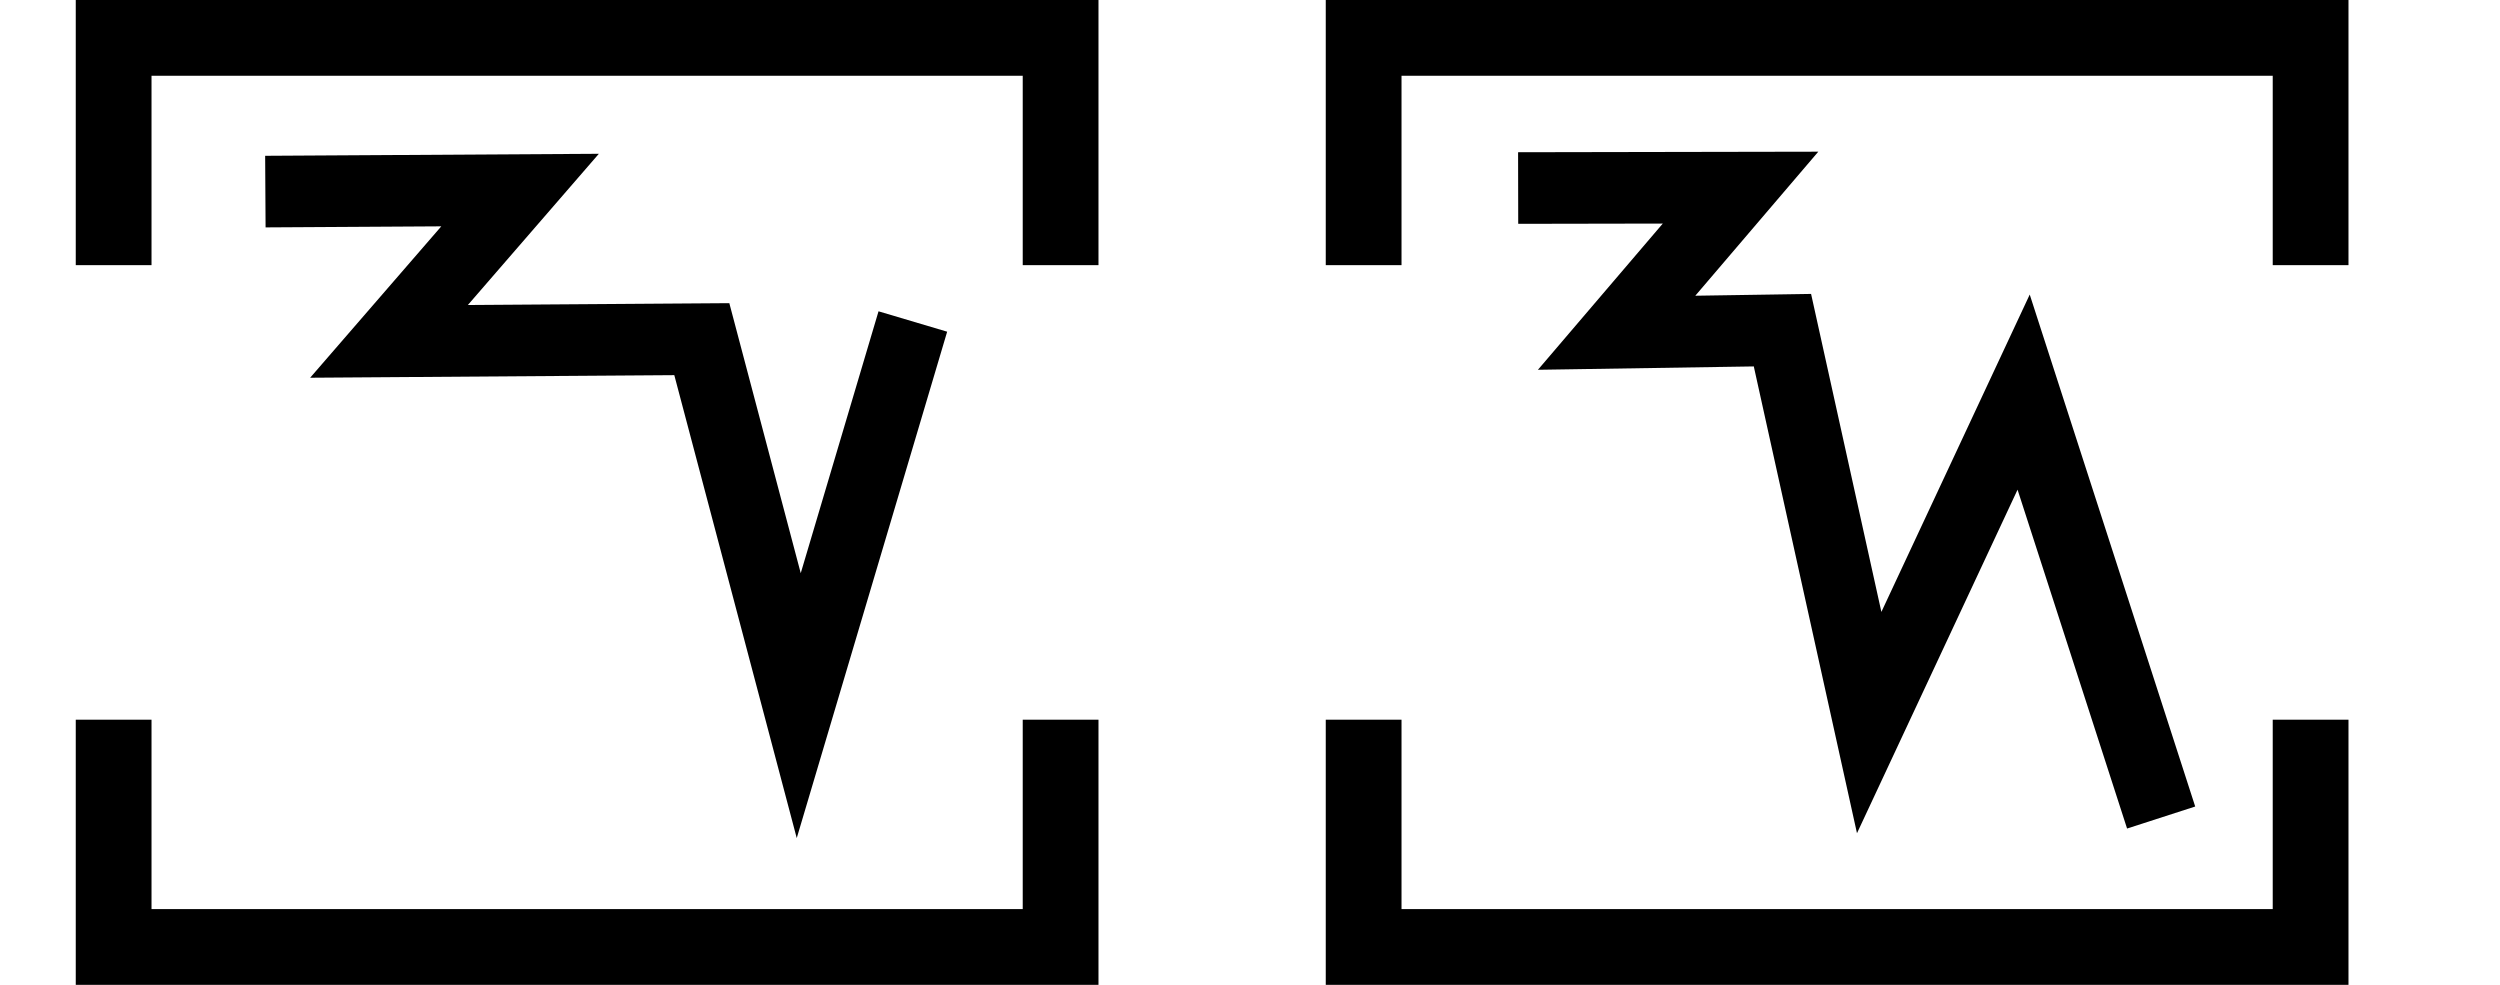
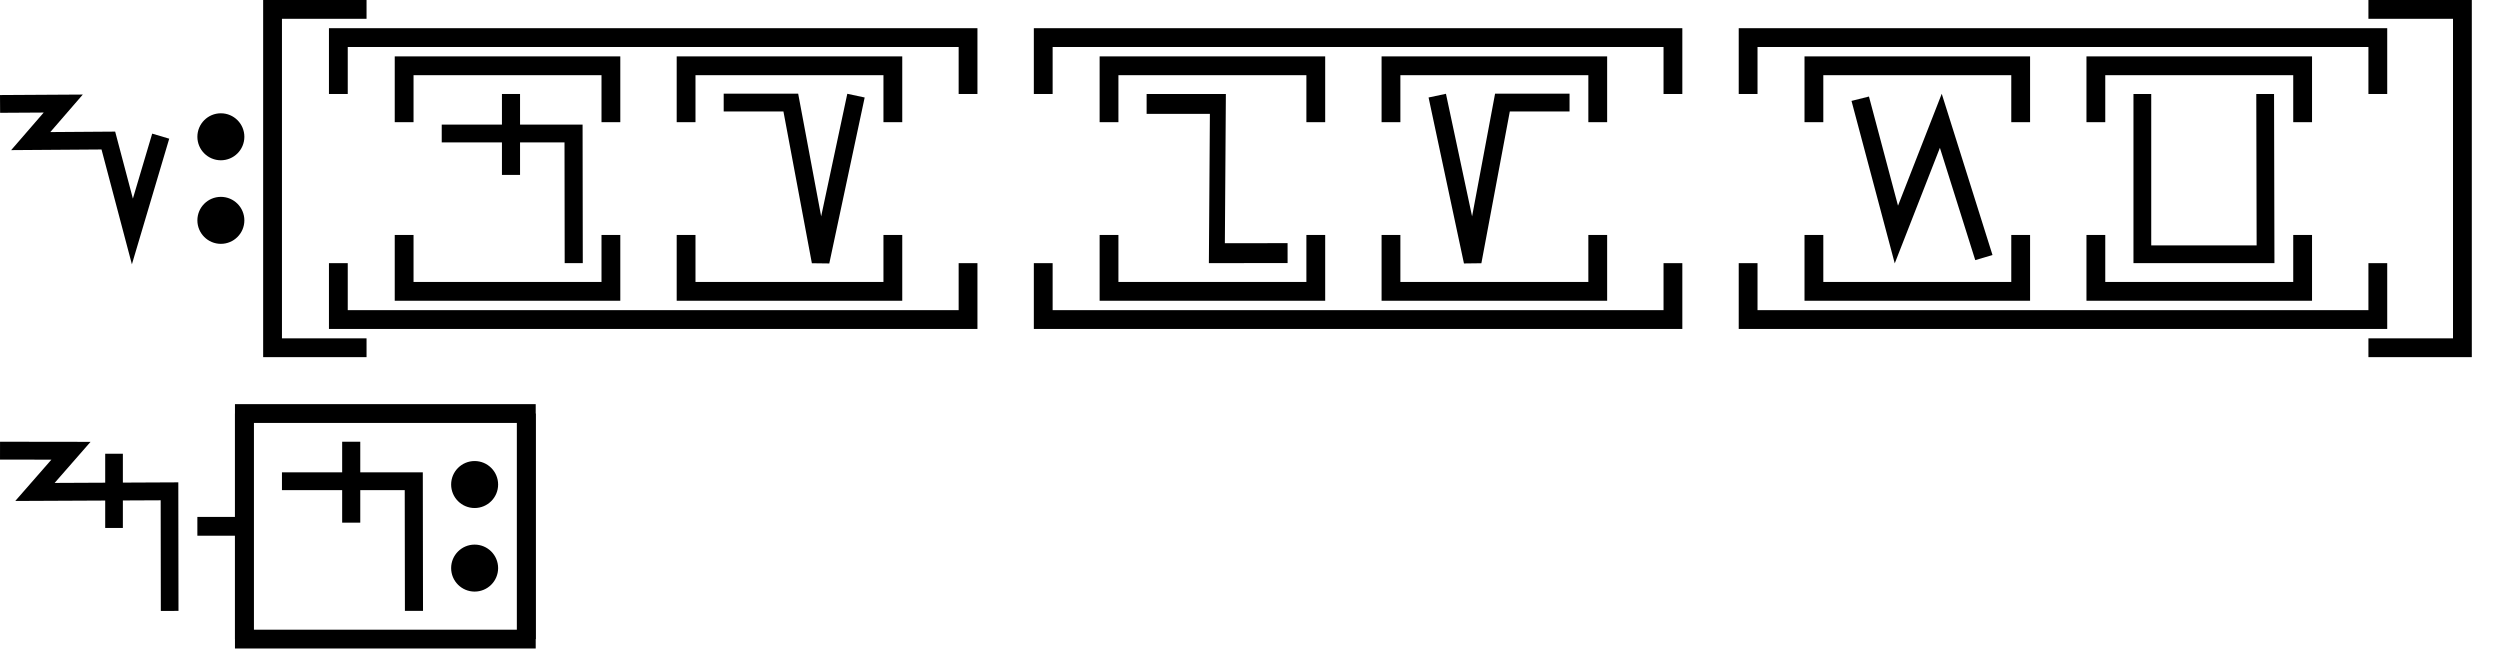
- <svg xmlns="http://www.w3.org/2000/svg" width="66" height="26" viewBox="0 0 66 26" version="1.1" id="svg3807">
-   <g id="layer L1" transform="translate(0,13)">
-     <g transform="translate(3,0)">
+ <svg xmlns="http://www.w3.org/2000/svg" width="266" height="69" viewBox="0 0 266 69" version="1.1" id="svg3807">
+   <g id="layer L1" transform="translate(0,19)">
+     <g transform="translate(0,0)">
+       <g id="layer1" transform="translate(0,-291.7083)">
+         <g transform="matrix(1.172932,0,0,-0.9520283,-583.8196,-1486.07)" id="g10351" style="stroke-width:1.788;stroke-miterlimit:4;stroke-dasharray:none">
+           <g transform="matrix(0.9094024,0,0,1.120415,45.09442,226.1223)" id="g10351-0" style="stroke-width:1.789;stroke-miterlimit:4;stroke-dasharray:none">
+             <g id="g2601" transform="matrix(0.8925618,0,0,0.8925266,53.47671,-202.8362)" style="stroke-width:2.005">
+               <g transform="matrix(0.9161032,0,0,-0.9078513,101.9969,-4745.411)" id="g14246" style="stroke-width:2.177;stroke-miterlimit:4;stroke-dasharray:none">
+                 <g transform="matrix(1.222974,0,0,1.234139,-146.3597,738.2648)" id="g14253">
+                   <g id="g10356-8-4" transform="matrix(1,0,0,-1,-52.77486,-5050.799)">
+                     <path id="path4186-6-7-94-7-8-3-4-9-6-9-9-8-7-3-2-2-8" d="m 541.709,-1878.611 -2.824,-9.507 -2.399,9.07 -7.742,-0.055 3.244,3.745 -6.304,-0.038" style="fill:none;fill-rule:evenodd;stroke:#000000;stroke-width:1.772;stroke-linecap:butt;stroke-linejoin:miter;stroke-miterlimit:4;stroke-dasharray:none;stroke-opacity:1" />
+                   </g>
+                 </g>
+               </g>
+             </g>
+           </g>
+         </g>
+       </g>
+     </g>
+     <g transform="translate(21,0)">
+       <g id="layer1" transform="translate(0,-291.7083)">
+         <g transform="matrix(1.172932,0,0,-0.9520283,-583.8196,-1486.07)" id="g10351" style="stroke-width:1.788;stroke-miterlimit:4;stroke-dasharray:none">
+           <g transform="matrix(0.9094024,0,0,1.120415,45.09442,226.1223)" id="g10351-0" style="stroke-width:1.789;stroke-miterlimit:4;stroke-dasharray:none">
+             <g id="g2601" transform="matrix(0.8925618,0,0,0.8925266,53.47671,-202.8362)" style="stroke-width:2.005">
+               <g transform="matrix(0.9161032,0,0,-0.9078513,101.9969,-4745.411)" id="g14246" style="stroke-width:2.177;stroke-miterlimit:4;stroke-dasharray:none">
+                 <g transform="matrix(1.222974,0,0,1.234139,-146.3597,738.2648)" id="g14253">
+                   <g transform="translate(-39.3611,1.9848)" id="g14264" style="stroke-width:1.772;stroke-miterlimit:4;stroke-dasharray:none">
+                     <g id="g10359-10-8" transform="matrix(1,0,0,-1,-52.73343,-5050.882)" style="stroke-width:1.772;stroke-miterlimit:4;stroke-dasharray:none">
+                       <g transform="matrix(1,0,0,-1,9.453375,-5051.509)" id="g14371">
+                         <g id="g10364-8-3" transform="matrix(1,0,0,-1,-48.16121,-5051.049)" />
+                         <g transform="translate(-27.1658,1.5491)" id="g14427">
+                           <g id="g10367-880-7" transform="matrix(1,0,0,-1,-48.16121,-5051.049)" />
+                           <g transform="translate(-45.4538,2.7243)" id="g14438">
+                             <g id="g10370-7-5" transform="matrix(1,0,0,-1,-48.16121,-5051.049)" />
+                             <g transform="translate(-30.4313,0.6037)" id="g14451">
+                               <g id="g12601" style="stroke-width:2.605;stroke-miterlimit:4;stroke-dasharray:none" transform="matrix(0.6486516,0,0,0.7128036,230.9036,-908.8502)">
+                                 <g id="layer1-6-3-56-3-8-9" transform="matrix(1.060054,0,0,0.9646497,1319.467,-2988.315)" style="stroke-width:3.789">
+                                   <g transform="matrix(5.820712,0,0,5.820712,-711.3569,-666.8932)" id="g5414-3-0-2-5-3-2" style="stroke-width:3.789">
+                                     <g transform="matrix(0.2597607,0,0,0.2597607,12.18558,38.7607)" id="g4442-6-1-3-9-93-5-0" style="stroke-width:3.789">
+                                       <g transform="rotate(180,65.80256,172.9668)" id="g4446-6-9-0-0-1-4-6-2" style="stroke-width:3.789">
+                                         <g transform="translate(-1.010153,-6.12405)" id="g4404-1-2-4-9-2-1-5-3" style="stroke-width:3.789">
+                                           <circle style="fill:#000000;fill-opacity:1;fill-rule:evenodd;stroke:none;stroke-width:1.454;stroke-linecap:butt;stroke-linejoin:miter;stroke-miterlimit:4;stroke-dasharray:none;stroke-opacity:1" id="path3355-3-8-2-7-5-9-7" cx="-118.645" cy="-195.522" r="2.254" transform="scale(-1)" />
+                                           <circle style="fill:#000000;fill-opacity:1;fill-rule:evenodd;stroke:none;stroke-width:1.454;stroke-linecap:butt;stroke-linejoin:miter;stroke-miterlimit:4;stroke-dasharray:none;stroke-opacity:1" id="path3355-3-8-9-5-0-0-9-5" cx="-118.645" cy="-187.504" r="2.254" transform="scale(-1)" />
+                                         </g>
+                                       </g>
+                                     </g>
+                                   </g>
+                                 </g>
+                               </g>
+                             </g>
+                           </g>
+                         </g>
+                       </g>
+                     </g>
+                   </g>
+                 </g>
+               </g>
+             </g>
+           </g>
+         </g>
+       </g>
+     </g>
+     <g transform="translate(29,0)">
+       <polyline points="10,-18 0,-18 0,18 10,18 " style="fill:none;stroke:black;stroke-width:2" />
      <g transform="translate(4,0)">
+         <g transform="translate(3,0)">
+           <g transform="translate(4,0)">
+             <g transform="translate(3,0)">
+               <g transform="translate(4,0)">
+                 <g transform="translate(0,0)">
+                   <g transform="translate(0,0)">
+                     <g id="layer1" transform="translate(0,-291.7083)">
+                       <g transform="matrix(1.172932,0,0,-0.9520283,-583.8196,-1486.07)" id="g10351" style="stroke-width:1.788;stroke-miterlimit:4;stroke-dasharray:none">
+                         <g transform="matrix(0.9094024,0,0,1.120415,45.09442,226.1223)" id="g10351-0" style="stroke-width:1.789;stroke-miterlimit:4;stroke-dasharray:none">
+                           <g id="g2601" transform="matrix(0.8925618,0,0,0.8925266,53.47671,-202.8362)" style="stroke-width:2.005">
+                             <g id="g3084" transform="matrix(1.011122,0,0,0.9932151,-7.370096,-3.208633)" style="stroke-width:2.001">
+                               <path style="fill:none;fill-rule:evenodd;stroke:#000000;stroke-width:2.001;stroke-linecap:butt;stroke-linejoin:miter;stroke-miterlimit:4;stroke-dasharray:none;stroke-opacity:1" d="m 514.148,-1885.254 -0.021,14.59 h -14.569" id="path4186-6-7-94-7-8-3-4-9-4-6-1-9-0" />
+                               <path style="fill:none;fill-rule:evenodd;stroke:#000000;stroke-width:2.001;stroke-linecap:butt;stroke-linejoin:miter;stroke-miterlimit:4;stroke-dasharray:none;stroke-opacity:1" d="m 507.213,-1875.326 v 9.106" id="path4186-6-7-94-7-8-3-4-9-4-6-7-7-6-2" />
+                             </g>
+                           </g>
+                         </g>
+                       </g>
+                     </g>
+                   </g>
+                 </g>
+               </g>
+               <polyline points="0,6 0,12 22,12 22,6 " style="fill:none;stroke:black;stroke-width:2" />
+               <polyline points="0,-6 0,-12 22,-12 22,-6 " style="fill:none;stroke:black;stroke-width:2" />
+             </g>
+             <g transform="translate(30,0)" />
+             <g transform="translate(33,0)">
+               <g transform="translate(4,0)">
+                 <g transform="translate(0,0)">
+                   <g transform="translate(0,0)">
+                     <g id="layer1" transform="translate(0,-291.7083)">
+                       <g transform="matrix(1.172932,0,0,-0.9520283,-583.8196,-1486.07)" id="g10351" style="stroke-width:1.788;stroke-miterlimit:4;stroke-dasharray:none">
+                         <g transform="matrix(0.9094024,0,0,1.120415,45.09442,226.1223)" id="g10351-0" style="stroke-width:1.789;stroke-miterlimit:4;stroke-dasharray:none">
+                           <g id="g2601" transform="matrix(0.8925618,0,0,0.8925266,53.47671,-202.8362)" style="stroke-width:2.005">
+                             <g transform="matrix(1.120371,0,0,1.120415,-103.276,239.3698)" id="g10356">
+                               <path style="fill:none;fill-rule:evenodd;stroke:#000000;stroke-width:1.772;stroke-linecap:butt;stroke-linejoin:miter;stroke-miterlimit:4;stroke-dasharray:none;stroke-opacity:1" d="m 549.644,-1871.022 -3.53,-16.555 -2.972,15.865 h -6.694" id="path4186-6-7-94-7-8-3-4-9-6-9-9-8-7-3-2" />
+                             </g>
+                           </g>
+                         </g>
+                       </g>
+                     </g>
+                   </g>
+                 </g>
+               </g>
+               <polyline points="0,6 0,12 22,12 22,6 " style="fill:none;stroke:black;stroke-width:2" />
+               <polyline points="0,-6 0,-12 22,-12 22,-6 " style="fill:none;stroke:black;stroke-width:2" />
+             </g>
+             <g transform="translate(60,0)" />
+           </g>
+           <polyline points="0,9 0,15 67,15 67,9 " style="fill:none;stroke:black;stroke-width:2" />
+           <polyline points="0,-9 0,-15 67,-15 67,-9 " style="fill:none;stroke:black;stroke-width:2" />
+         </g>
+         <g transform="translate(75,0)" />
+         <g transform="translate(78,0)">
+           <g transform="translate(4,0)">
+             <g transform="translate(3,0)">
+               <g transform="translate(4,0)">
+                 <g transform="translate(0,0)">
+                   <g transform="translate(0,0)">
+                     <g id="layer1" transform="translate(0,-291.7083)">
+                       <g transform="matrix(1.172932,0,0,-0.9520283,-583.8196,-1486.07)" id="g10351" style="stroke-width:1.788;stroke-miterlimit:4;stroke-dasharray:none">
+                         <g transform="matrix(0.9094024,0,0,1.120415,45.09442,226.1223)" id="g10351-0" style="stroke-width:1.789;stroke-miterlimit:4;stroke-dasharray:none">
+                           <g id="g2601" transform="matrix(0.8925618,0,0,0.8925266,53.47671,-202.8362)" style="stroke-width:2.005">
+                             <g transform="matrix(-0.9626006,0,0,1.208687,1064.019,394.4588)" id="g10359" style="stroke-width:1.84;stroke-miterlimit:4;stroke-dasharray:none">
+                               <path style="fill:none;fill-rule:evenodd;stroke:#000000;stroke-width:1.84;stroke-linecap:butt;stroke-linejoin:miter;stroke-miterlimit:4;stroke-dasharray:none;stroke-opacity:1" d="m 571.91,-1877.249 8.21,-0.01 -0.117,13.801 h 8.273" id="path4186-6-7-94-7-8-3-4-0-7-9-3-9-6-6" />
+                             </g>
+                           </g>
+                         </g>
+                       </g>
+                     </g>
+                   </g>
+                 </g>
+               </g>
+               <polyline points="0,6 0,12 22,12 22,6 " style="fill:none;stroke:black;stroke-width:2" />
+               <polyline points="0,-6 0,-12 22,-12 22,-6 " style="fill:none;stroke:black;stroke-width:2" />
+             </g>
+             <g transform="translate(30,0)" />
+             <g transform="translate(33,0)">
+               <g transform="translate(4,0)">
+                 <g transform="translate(0,0)">
+                   <g transform="translate(0,0)">
+                     <g id="layer1" transform="translate(0,-291.7083)">
+                       <g transform="matrix(1.172932,0,0,-0.9520283,-583.8196,-1486.07)" id="g10351" style="stroke-width:1.788;stroke-miterlimit:4;stroke-dasharray:none">
+                         <g transform="matrix(0.9094024,0,0,1.120415,45.09442,226.1223)" id="g10351-0" style="stroke-width:1.789;stroke-miterlimit:4;stroke-dasharray:none">
+                           <g id="g2601" transform="matrix(0.8925618,0,0,0.8925266,53.47671,-202.8362)" style="stroke-width:2.005">
+                             <g transform="matrix(-1.120371,0,0,1.120415,1114.52,239.3698)" id="g10356">
+                               <path style="fill:none;fill-rule:evenodd;stroke:#000000;stroke-width:1.772;stroke-linecap:butt;stroke-linejoin:miter;stroke-miterlimit:4;stroke-dasharray:none;stroke-opacity:1" d="m 549.644,-1871.022 -3.53,-16.555 -2.972,15.865 h -6.694" id="path4186-6-7-94-7-8-3-4-9-6-9-9-8-7-3-2" />
+                             </g>
+                           </g>
+                         </g>
+                       </g>
+                     </g>
+                   </g>
+                 </g>
+               </g>
+               <polyline points="0,6 0,12 22,12 22,6 " style="fill:none;stroke:black;stroke-width:2" />
+               <polyline points="0,-6 0,-12 22,-12 22,-6 " style="fill:none;stroke:black;stroke-width:2" />
+             </g>
+             <g transform="translate(60,0)" />
+           </g>
+           <polyline points="0,9 0,15 67,15 67,9 " style="fill:none;stroke:black;stroke-width:2" />
+           <polyline points="0,-9 0,-15 67,-15 67,-9 " style="fill:none;stroke:black;stroke-width:2" />
+         </g>
+         <g transform="translate(150,0)" />
+         <g transform="translate(153,0)">
+           <g transform="translate(4,0)">
+             <g transform="translate(3,0)">
+               <g transform="translate(4,0)">
+                 <g transform="translate(0,0)">
+                   <g transform="translate(0,0)">
+                     <g id="layer1" transform="translate(0,-291.7083)">
+                       <g transform="matrix(1.172932,0,0,-0.9520283,-583.8196,-1486.07)" id="g10351" style="stroke-width:1.788;stroke-miterlimit:4;stroke-dasharray:none">
+                         <g transform="matrix(0.9094024,0,0,1.120415,45.09442,226.1223)" id="g10351-0" style="stroke-width:1.789;stroke-miterlimit:4;stroke-dasharray:none">
+                           <g id="g2601" transform="matrix(0.8925618,0,0,0.8925266,53.47671,-202.8362)" style="stroke-width:2.005">
+                             <g id="g3084" transform="matrix(1.011122,0,0,0.9932151,-7.370096,-13.71252)" style="stroke-width:2.001">
+                               <g transform="matrix(0.8377975,0,0,0.8280196,-39.34358,-319.7406)" id="g10367" style="stroke-width:2.22;stroke-miterlimit:4;stroke-dasharray:none">
+                                 <path style="fill:none;fill-rule:evenodd;stroke:#000000;stroke-width:2.378;stroke-linecap:butt;stroke-linejoin:miter;stroke-miterlimit:4;stroke-dasharray:none;stroke-opacity:1" d="m 644.387,-1855.555 4.769,-18.457 5.863,15.457 5.68,-18.588" id="path4186-6-7-94-7-8-3-4-9-6-9-9-0-1-3" />
+                               </g>
+                             </g>
+                           </g>
+                         </g>
+                       </g>
+                     </g>
+                   </g>
+                 </g>
+               </g>
+               <polyline points="0,6 0,12 22,12 22,6 " style="fill:none;stroke:black;stroke-width:2" />
+               <polyline points="0,-6 0,-12 22,-12 22,-6 " style="fill:none;stroke:black;stroke-width:2" />
+             </g>
+             <g transform="translate(30,0)" />
+             <g transform="translate(33,0)">
+               <g transform="translate(4,0)">
+                 <g transform="translate(0,0)">
+                   <g transform="translate(0,0)">
+                     <g id="layer1" transform="translate(0,-291.7083)">
+                       <g transform="matrix(1.172932,0,0,-0.9520283,-583.8196,-1486.07)" id="g10351" style="stroke-width:1.788;stroke-miterlimit:4;stroke-dasharray:none">
+                         <g transform="matrix(0.9094024,0,0,1.120415,45.09442,226.1223)" id="g10351-0" style="stroke-width:1.789;stroke-miterlimit:4;stroke-dasharray:none">
+                           <g id="g2601" transform="matrix(0.8925618,0,0,0.8925266,53.47671,-202.8362)" style="stroke-width:2.005">
+                             <g id="g3084" transform="matrix(1.011122,0,0,0.9932151,-7.370096,-13.71252)" style="stroke-width:2.001">
+                               <g transform="matrix(0.8377975,0,0,0.8280196,-39.34358,-319.7406)" id="g10367" style="stroke-width:2.22;stroke-miterlimit:4;stroke-dasharray:none">
+                                 <g transform="matrix(1.322571,0,0,1.36237,-261.9599,693.0778)" id="g10370" style="stroke-width:1.772;stroke-miterlimit:4;stroke-dasharray:none">
+                                   <path style="fill:none;fill-rule:evenodd;stroke:#000000;stroke-width:1.772;stroke-linecap:butt;stroke-linejoin:miter;stroke-miterlimit:4;stroke-dasharray:none;stroke-opacity:1" d="m 697.559,-1870.265 0.037,-15.987 H 685.308 l -3.3e-4,15.987" id="path4186-6-7-94-7-8-3-4-9-4-2-5-4-1" />
+                                 </g>
+                               </g>
+                             </g>
+                           </g>
+                         </g>
+                       </g>
+                     </g>
+                   </g>
+                 </g>
+               </g>
+               <polyline points="0,6 0,12 22,12 22,6 " style="fill:none;stroke:black;stroke-width:2" />
+               <polyline points="0,-6 0,-12 22,-12 22,-6 " style="fill:none;stroke:black;stroke-width:2" />
+             </g>
+             <g transform="translate(60,0)" />
+           </g>
+           <polyline points="0,9 0,15 67,15 67,9 " style="fill:none;stroke:black;stroke-width:2" />
+           <polyline points="0,-9 0,-15 67,-15 67,-9 " style="fill:none;stroke:black;stroke-width:2" />
+         </g>
+         <g transform="translate(225,0)" />
+       </g>
+       <polyline points="223,-18 233,-18 233,18 223,18 " style="fill:none;stroke:black;stroke-width:2" />
+     </g>
+     <g transform="translate(266,0)" />
+   </g>
+   <g id="layer L3" transform="translate(0,56)">
+     <g transform="translate(0,0)">
+       <g id="layer1" transform="translate(0,-291.7083)">
+         <g transform="matrix(1.172932,0,0,-0.9520283,-583.8196,-1486.07)" id="g10351" style="stroke-width:1.788;stroke-miterlimit:4;stroke-dasharray:none">
+           <g transform="matrix(0.9094024,0,0,1.120415,45.09442,226.1223)" id="g10351-0" style="stroke-width:1.789;stroke-miterlimit:4;stroke-dasharray:none">
+             <g id="g2601" transform="matrix(0.8925618,0,0,0.8925266,53.47671,-202.8362)" style="stroke-width:2.005">
+               <g transform="matrix(0.9161032,0,0,-0.9078513,101.9969,-4745.411)" id="g14246" style="stroke-width:2.177;stroke-miterlimit:4;stroke-dasharray:none">
+                 <g id="g2026" transform="matrix(0.9836948,0,0,1.003382,0.4820347,12.44281)" style="stroke-width:2.191">
+                   <g id="g10351-6-6" transform="matrix(1,0,0,-1,-52.6095,-5050.459)" style="stroke-width:2.191;stroke-miterlimit:4;stroke-dasharray:none">
+                     <path id="path4186-6-7-94-7-8-3-4-9-4-6-7-7-6-2-7-8" d="m 505.411,-1877.514 v 9.106" style="fill:none;fill-rule:evenodd;stroke:#000000;stroke-width:2.191;stroke-linecap:butt;stroke-linejoin:miter;stroke-miterlimit:4;stroke-dasharray:none;stroke-opacity:1" />
+                   </g>
+                   <path style="fill:none;fill-rule:evenodd;stroke:#000000;stroke-width:2.191;stroke-linecap:butt;stroke-linejoin:miter;stroke-miterlimit:4;stroke-dasharray:none;stroke-opacity:1" d="m 438.662,-3182.429 8.799,0.012 -4.467,5.054 16.685,-0.077 0.021,14.672" id="path4176-9-6-97-2" />
+                 </g>
+               </g>
+             </g>
+           </g>
+         </g>
+       </g>
+     </g>
+     <g transform="translate(21,0)">
+       <line x1="0" y1="0" x2="5" y2="0" style="stroke:black;stroke-width:2" />
+       <g transform="translate(9,0)">
        <g transform="translate(0,0)">
-           <g id="layer1" transform="translate(0,-291.7083)">
-             <g transform="matrix(1.172932,0,0,-0.9520283,-583.8196,-1486.07)" id="g10351" style="stroke-width:1.788;stroke-miterlimit:4;stroke-dasharray:none">
-               <g transform="matrix(0.9094024,0,0,1.120415,45.09442,226.1223)" id="g10351-0" style="stroke-width:1.789;stroke-miterlimit:4;stroke-dasharray:none">
-                 <g id="g2601" transform="matrix(0.8925618,0,0,0.8925266,53.47671,-202.8362)" style="stroke-width:2.005">
-                   <g transform="matrix(0.9161032,0,0,-0.9078513,101.9969,-4745.411)" id="g14246" style="stroke-width:2.177;stroke-miterlimit:4;stroke-dasharray:none">
-                     <g transform="matrix(1.222974,0,0,1.234139,-146.3597,738.2648)" id="g14253">
-                       <g id="g10356-8-4" transform="matrix(1,0,0,-1,-52.77486,-5050.799)">
-                         <path id="path4186-6-7-94-7-8-3-4-9-6-9-9-8-7-3-2-2-8" d="m 541.709,-1878.611 -2.824,-9.507 -2.399,9.07 -7.742,-0.055 3.244,3.745 -6.304,-0.038" style="fill:none;fill-rule:evenodd;stroke:#000000;stroke-width:1.772;stroke-linecap:butt;stroke-linejoin:miter;stroke-miterlimit:4;stroke-dasharray:none;stroke-opacity:1" />
-                       </g>
-                     </g>
-                   </g>
-                 </g>
-               </g>
-             </g>
-           </g>
-         </g>
-       </g>
-       <polyline points="0,6 0,12 25,12 25,6 " style="fill:none;stroke:black;stroke-width:2" />
-       <polyline points="0,-6 0,-12 25,-12 25,-6 " style="fill:none;stroke:black;stroke-width:2" />
-     </g>
-     <g transform="translate(33,0)" />
-     <g transform="translate(36,0)">
-       <g transform="translate(4,0)">
-         <g transform="translate(0,0)">
+           <g transform="translate(0,0)">
+             <g id="layer1" transform="translate(0,-291.7083)">
+               <g transform="matrix(1.172932,0,0,-0.9520283,-583.8196,-1486.07)" id="g10351" style="stroke-width:1.788;stroke-miterlimit:4;stroke-dasharray:none">
+                 <g transform="matrix(0.9094024,0,0,1.120415,45.09442,226.1223)" id="g10351-0" style="stroke-width:1.789;stroke-miterlimit:4;stroke-dasharray:none">
+                   <g id="g2601" transform="matrix(0.8925618,0,0,0.8925266,53.47671,-202.8362)" style="stroke-width:2.005">
+                     <g id="g3084" transform="matrix(1.011122,0,0,0.9932151,-7.370096,-3.208633)" style="stroke-width:2.001">
+                       <path style="fill:none;fill-rule:evenodd;stroke:#000000;stroke-width:2.001;stroke-linecap:butt;stroke-linejoin:miter;stroke-miterlimit:4;stroke-dasharray:none;stroke-opacity:1" d="m 514.148,-1885.254 -0.021,14.59 h -14.569" id="path4186-6-7-94-7-8-3-4-9-4-6-1-9-0" />
+                       <path style="fill:none;fill-rule:evenodd;stroke:#000000;stroke-width:2.001;stroke-linecap:butt;stroke-linejoin:miter;stroke-miterlimit:4;stroke-dasharray:none;stroke-opacity:1" d="m 507.213,-1875.326 v 9.106" id="path4186-6-7-94-7-8-3-4-9-4-6-7-7-6-2" />
+                     </g>
+                   </g>
+                 </g>
+               </g>
+             </g>
+           </g>
+         </g>
+         <g transform="translate(18,0)">
          <g id="layer1" transform="translate(0,-291.7083)">
            <g transform="matrix(1.172932,0,0,-0.9520283,-583.8196,-1486.07)" id="g10351" style="stroke-width:1.788;stroke-miterlimit:4;stroke-dasharray:none">
              <g transform="matrix(0.9094024,0,0,1.120415,45.09442,226.1223)" id="g10351-0" style="stroke-width:1.789;stroke-miterlimit:4;stroke-dasharray:none">
                <g id="g2601" transform="matrix(0.8925618,0,0,0.8925266,53.47671,-202.8362)" style="stroke-width:2.005">
                  <g transform="matrix(0.9161032,0,0,-0.9078513,101.9969,-4745.411)" id="g14246" style="stroke-width:2.177;stroke-miterlimit:4;stroke-dasharray:none">
                    <g transform="matrix(1.222974,0,0,1.234139,-146.3597,738.2648)" id="g14253">
                      <g transform="translate(-39.3611,1.9848)" id="g14264" style="stroke-width:1.772;stroke-miterlimit:4;stroke-dasharray:none">
                        <g id="g10359-10-8" transform="matrix(1,0,0,-1,-52.73343,-5050.882)" style="stroke-width:1.772;stroke-miterlimit:4;stroke-dasharray:none">
                          <g transform="matrix(1,0,0,-1,9.453375,-5051.509)" id="g14371">
                            <g id="g10364-8-3" transform="matrix(1,0,0,-1,-48.16121,-5051.049)" />
                            <g transform="translate(-27.1658,1.5491)" id="g14427">
                              <g id="g10367-880-7" transform="matrix(1,0,0,-1,-48.16121,-5051.049)" />
-                               <path style="fill:none;fill-rule:evenodd;stroke:#000000;stroke-width:1.772;stroke-linecap:butt;stroke-linejoin:miter;stroke-miterlimit:4;stroke-dasharray:none;stroke-opacity:1" d="m 582.785,-3179.652 5.504,-0.01 -3.067,3.592 4.104,-0.064 2.147,9.712 3.823,-8.179 3.403,10.529" id="path4176-9-6-97-2-7-8-6-0" />
-                             </g>
-                           </g>
-                         </g>
-                       </g>
-                     </g>
-                   </g>
-                 </g>
-               </g>
-             </g>
-           </g>
-         </g>
-       </g>
-       <polyline points="0,6 0,12 25,12 25,6 " style="fill:none;stroke:black;stroke-width:2" />
-       <polyline points="0,-6 0,-12 25,-12 25,-6 " style="fill:none;stroke:black;stroke-width:2" />
-     </g>
-     <g transform="translate(66,0)" />
+                               <g transform="translate(-45.4538,2.7243)" id="g14438">
+                                 <g id="g10370-7-5" transform="matrix(1,0,0,-1,-48.16121,-5051.049)" />
+                                 <g transform="translate(-30.4313,0.6037)" id="g14451">
+                                   <g id="g12601" style="stroke-width:2.605;stroke-miterlimit:4;stroke-dasharray:none" transform="matrix(0.6486516,0,0,0.7128036,230.9036,-908.8502)">
+                                     <g id="layer1-6-3-56-3-8-9" transform="matrix(1.060054,0,0,0.9646497,1319.467,-2988.315)" style="stroke-width:3.789">
+                                       <g transform="matrix(5.820712,0,0,5.820712,-711.3569,-666.8932)" id="g5414-3-0-2-5-3-2" style="stroke-width:3.789">
+                                         <g transform="matrix(0.2597607,0,0,0.2597607,12.18558,38.7607)" id="g4442-6-1-3-9-93-5-0" style="stroke-width:3.789">
+                                           <g transform="rotate(180,65.80256,172.9668)" id="g4446-6-9-0-0-1-4-6-2" style="stroke-width:3.789">
+                                             <g transform="translate(-1.010153,-6.12405)" id="g4404-1-2-4-9-2-1-5-3" style="stroke-width:3.789">
+                                               <circle style="fill:#000000;fill-opacity:1;fill-rule:evenodd;stroke:none;stroke-width:1.454;stroke-linecap:butt;stroke-linejoin:miter;stroke-miterlimit:4;stroke-dasharray:none;stroke-opacity:1" id="path3355-3-8-2-7-5-9-7" cx="-118.645" cy="-195.522" r="2.254" transform="scale(-1)" />
+                                               <circle style="fill:#000000;fill-opacity:1;fill-rule:evenodd;stroke:none;stroke-width:1.454;stroke-linecap:butt;stroke-linejoin:miter;stroke-miterlimit:4;stroke-dasharray:none;stroke-opacity:1" id="path3355-3-8-9-5-0-0-9-5" cx="-118.645" cy="-187.504" r="2.254" transform="scale(-1)" />
+                                             </g>
+                                           </g>
+                                         </g>
+                                       </g>
+                                     </g>
+                                   </g>
+                                 </g>
+                               </g>
+                             </g>
+                           </g>
+                         </g>
+                       </g>
+                     </g>
+                   </g>
+                 </g>
+               </g>
+             </g>
+           </g>
+         </g>
+       </g>
+       <polyline points="5,-12 5,12 35,12 35,-12 " style="fill:none;stroke:black;stroke-width:2" />
+       <polyline points="5,12 5,-12 35,-12 35,12 " style="fill:none;stroke:black;stroke-width:2" />
+     </g>
+     <g transform="translate(61,0)" />
  </g>
</svg>
